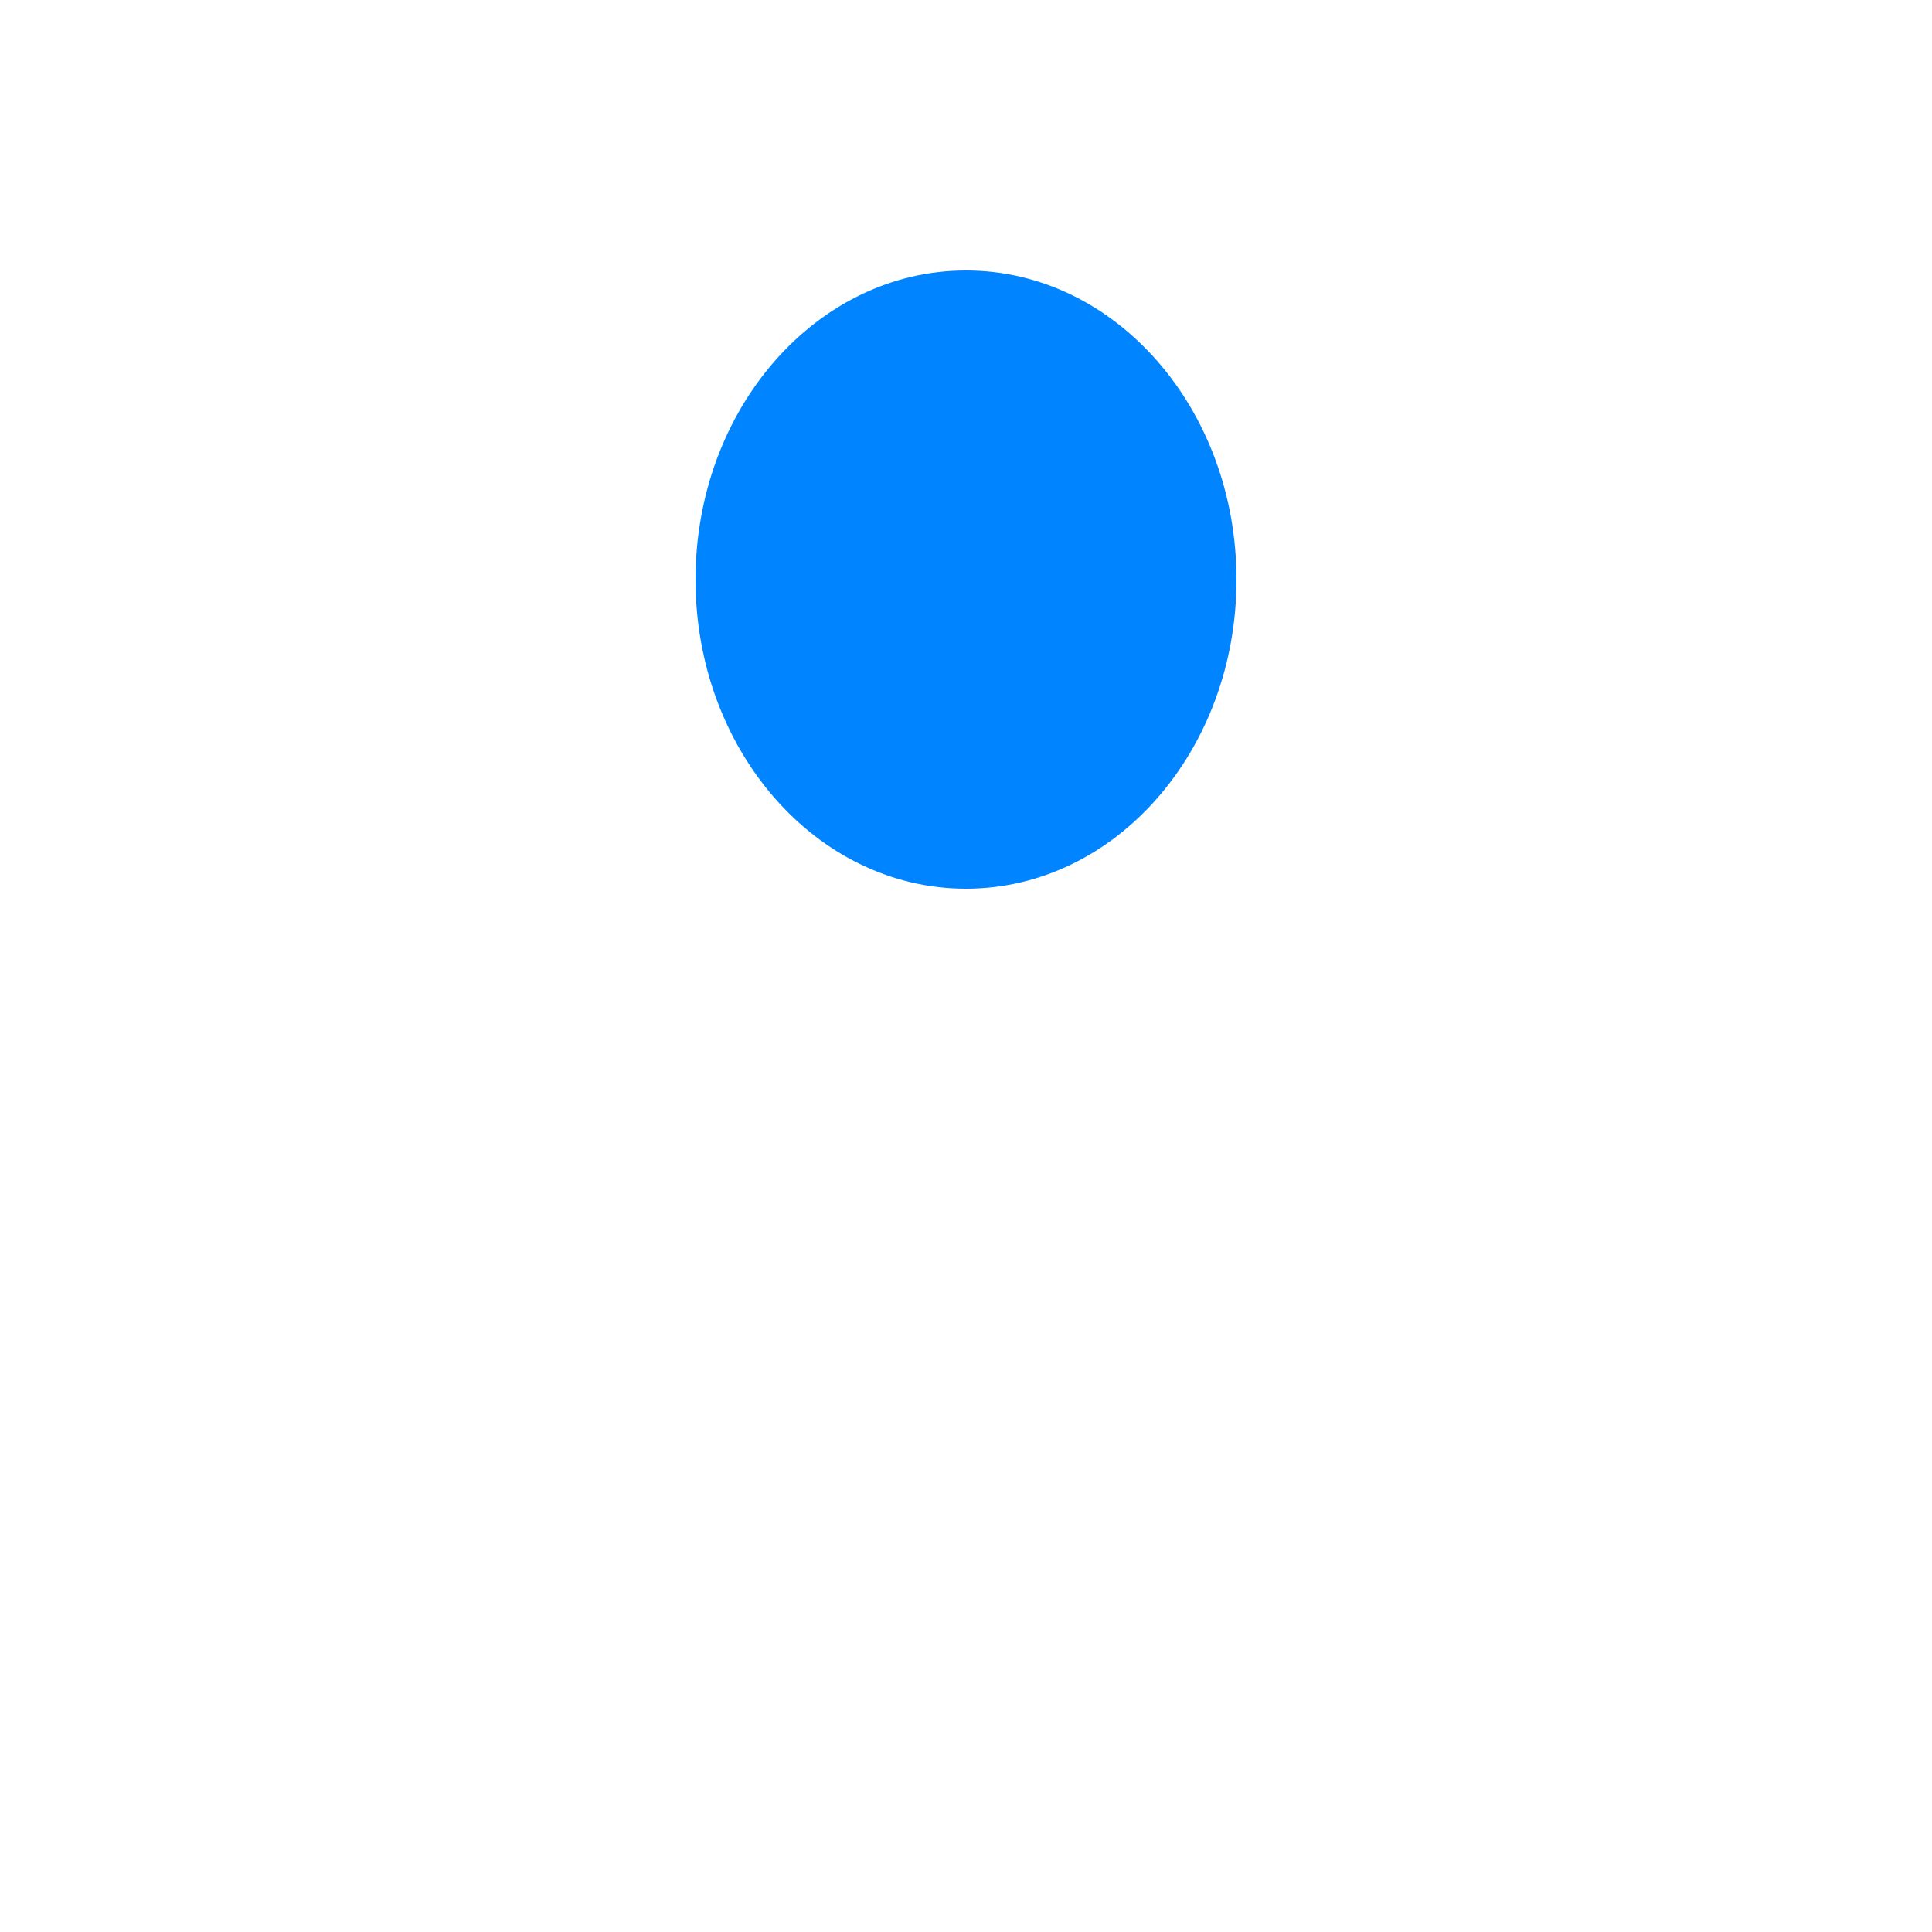
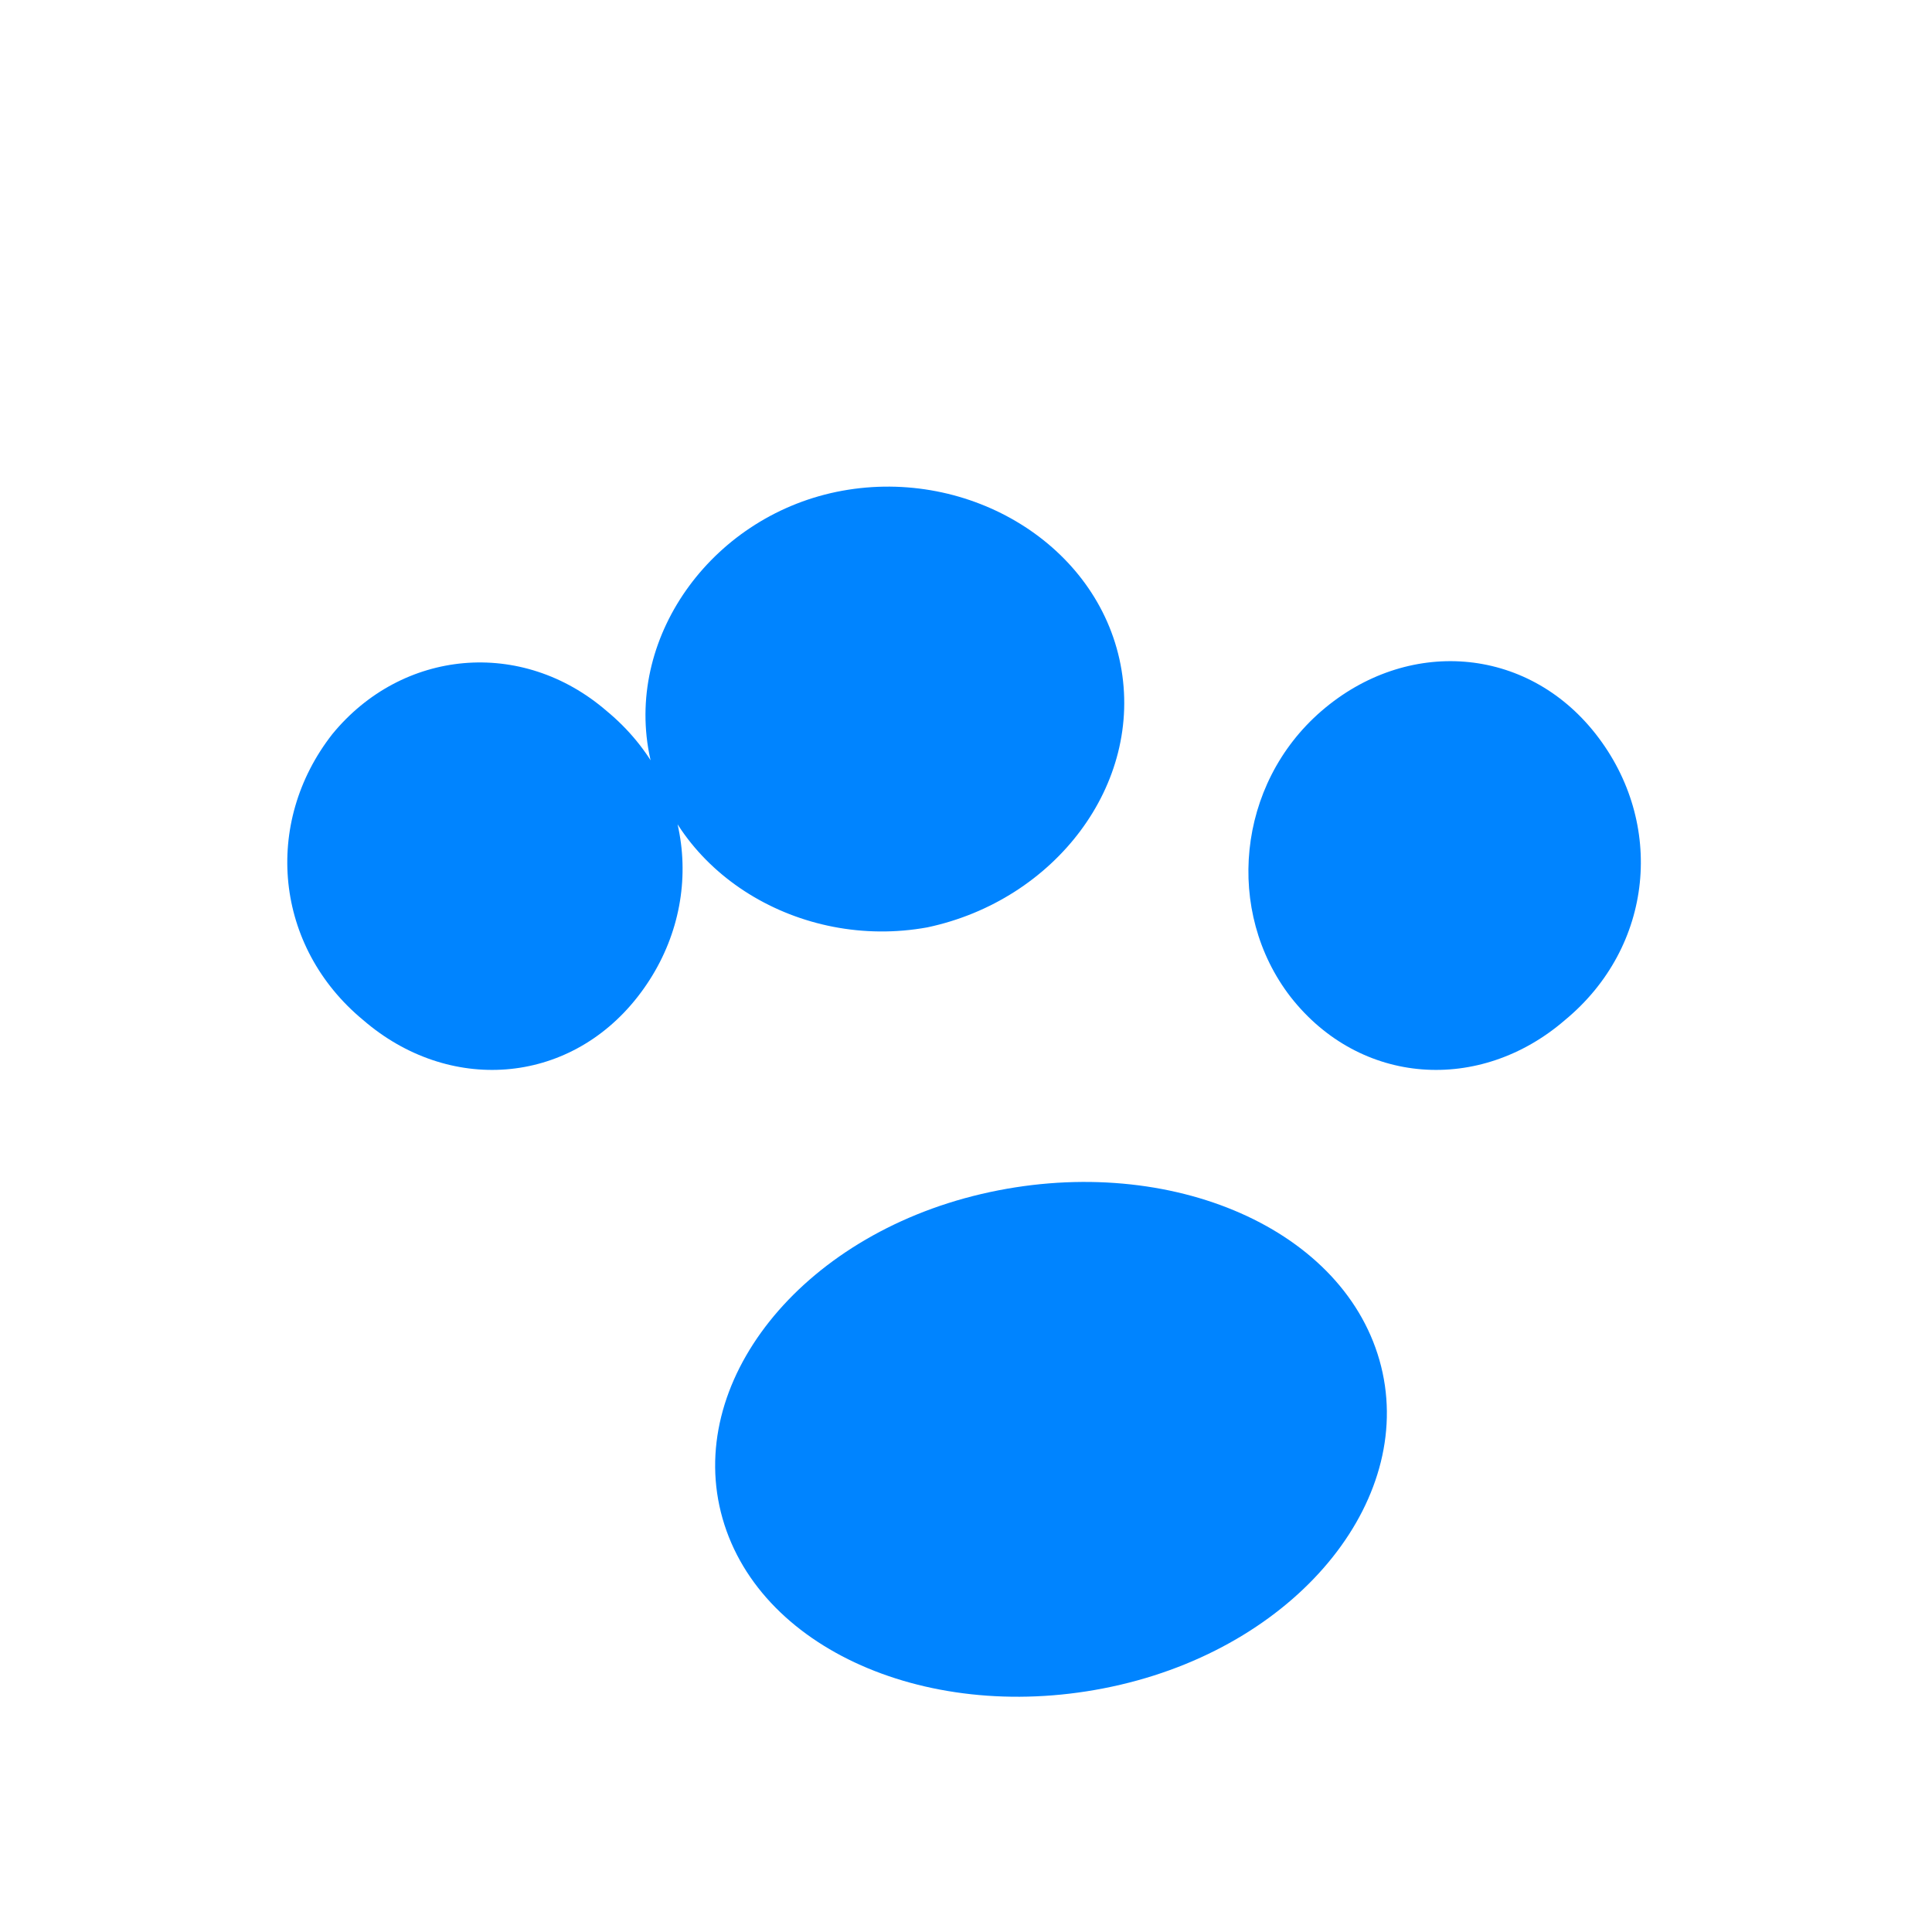
<svg xmlns="http://www.w3.org/2000/svg" width="50" height="50" viewBox="0 0 50 50">
  <style>
-     @keyframes fadeIn {
-       0% { opacity: 0; }
-       100% { opacity: 1; }
+     .paw {
+       fill: #0084ff;
+       transform-origin: center;
+       animation: bounce 2s infinite alternate;
    }
-     
-     .paw-pad {
-       fill: #0084ff;
+     @keyframes bounce {
+       0% { transform: scale(1) rotate(0deg); }
+       100% { transform: scale(1.1) rotate(10deg); }
    }
-     
-     .pad1 { animation: fadeIn 0.4s ease-in-out 0s forwards; }
-     .pad2 { animation: fadeIn 0.4s ease-in-out 0.1s forwards; opacity: 0; }
-     .pad3 { animation: fadeIn 0.4s ease-in-out 0.2s forwards; opacity: 0; }
-     .pad4 { animation: fadeIn 0.4s ease-in-out 0.3s forwards; opacity: 0; }
-     .pad5 { animation: fadeIn 0.4s ease-in-out 0.4s forwards; opacity: 0; }
  </style>
-   <g transform="translate(25, 25)">
-     <ellipse class="paw-pad pad1" cx="0" cy="-10" rx="7" ry="8" />
-     <ellipse class="paw-pad pad2" cx="-9" cy="-5" rx="6" ry="7" />
-     <ellipse class="paw-pad pad3" cx="9" cy="-5" rx="6" ry="7" />
-     <ellipse class="paw-pad pad4" cx="-7" cy="8" rx="5" ry="7" />
-     <ellipse class="paw-pad pad5" cx="7" cy="8" rx="5" ry="7" />
-   </g>
+   <path class="paw" d="M35.7,35.2c-1-3.5-5.6-5.4-10.3-4.3c-4.7,1.1-7.7,4.9-6.7,8.4c1,3.5,5.6,5.4,10.3,4.3C33.7,42.5,36.7,38.7,35.7,35.2z    M41.3,19c-1.8-2.3-4.9-2.5-7.1-0.6c-2.2,1.9-2.5,5.2-0.8,7.4c1.8,2.3,4.9,2.5,7.1,0.6C42.8,24.5,43.1,21.3,41.3,19z M16.5,25.8   c1.8-2.3,1.5-5.5-0.8-7.4c-2.2-1.9-5.3-1.6-7.1,0.6c-1.8,2.3-1.5,5.5,0.8,7.4C11.6,28.3,14.7,28.1,16.5,25.8z M29,17.2   c-0.6-3.1-3.9-5.1-7.2-4.5c-3.3,0.6-5.6,3.7-5,6.8c0.6,3.1,3.9,5.1,7.2,4.5C27.3,23.3,29.6,20.3,29,17.2z" />
</svg>
